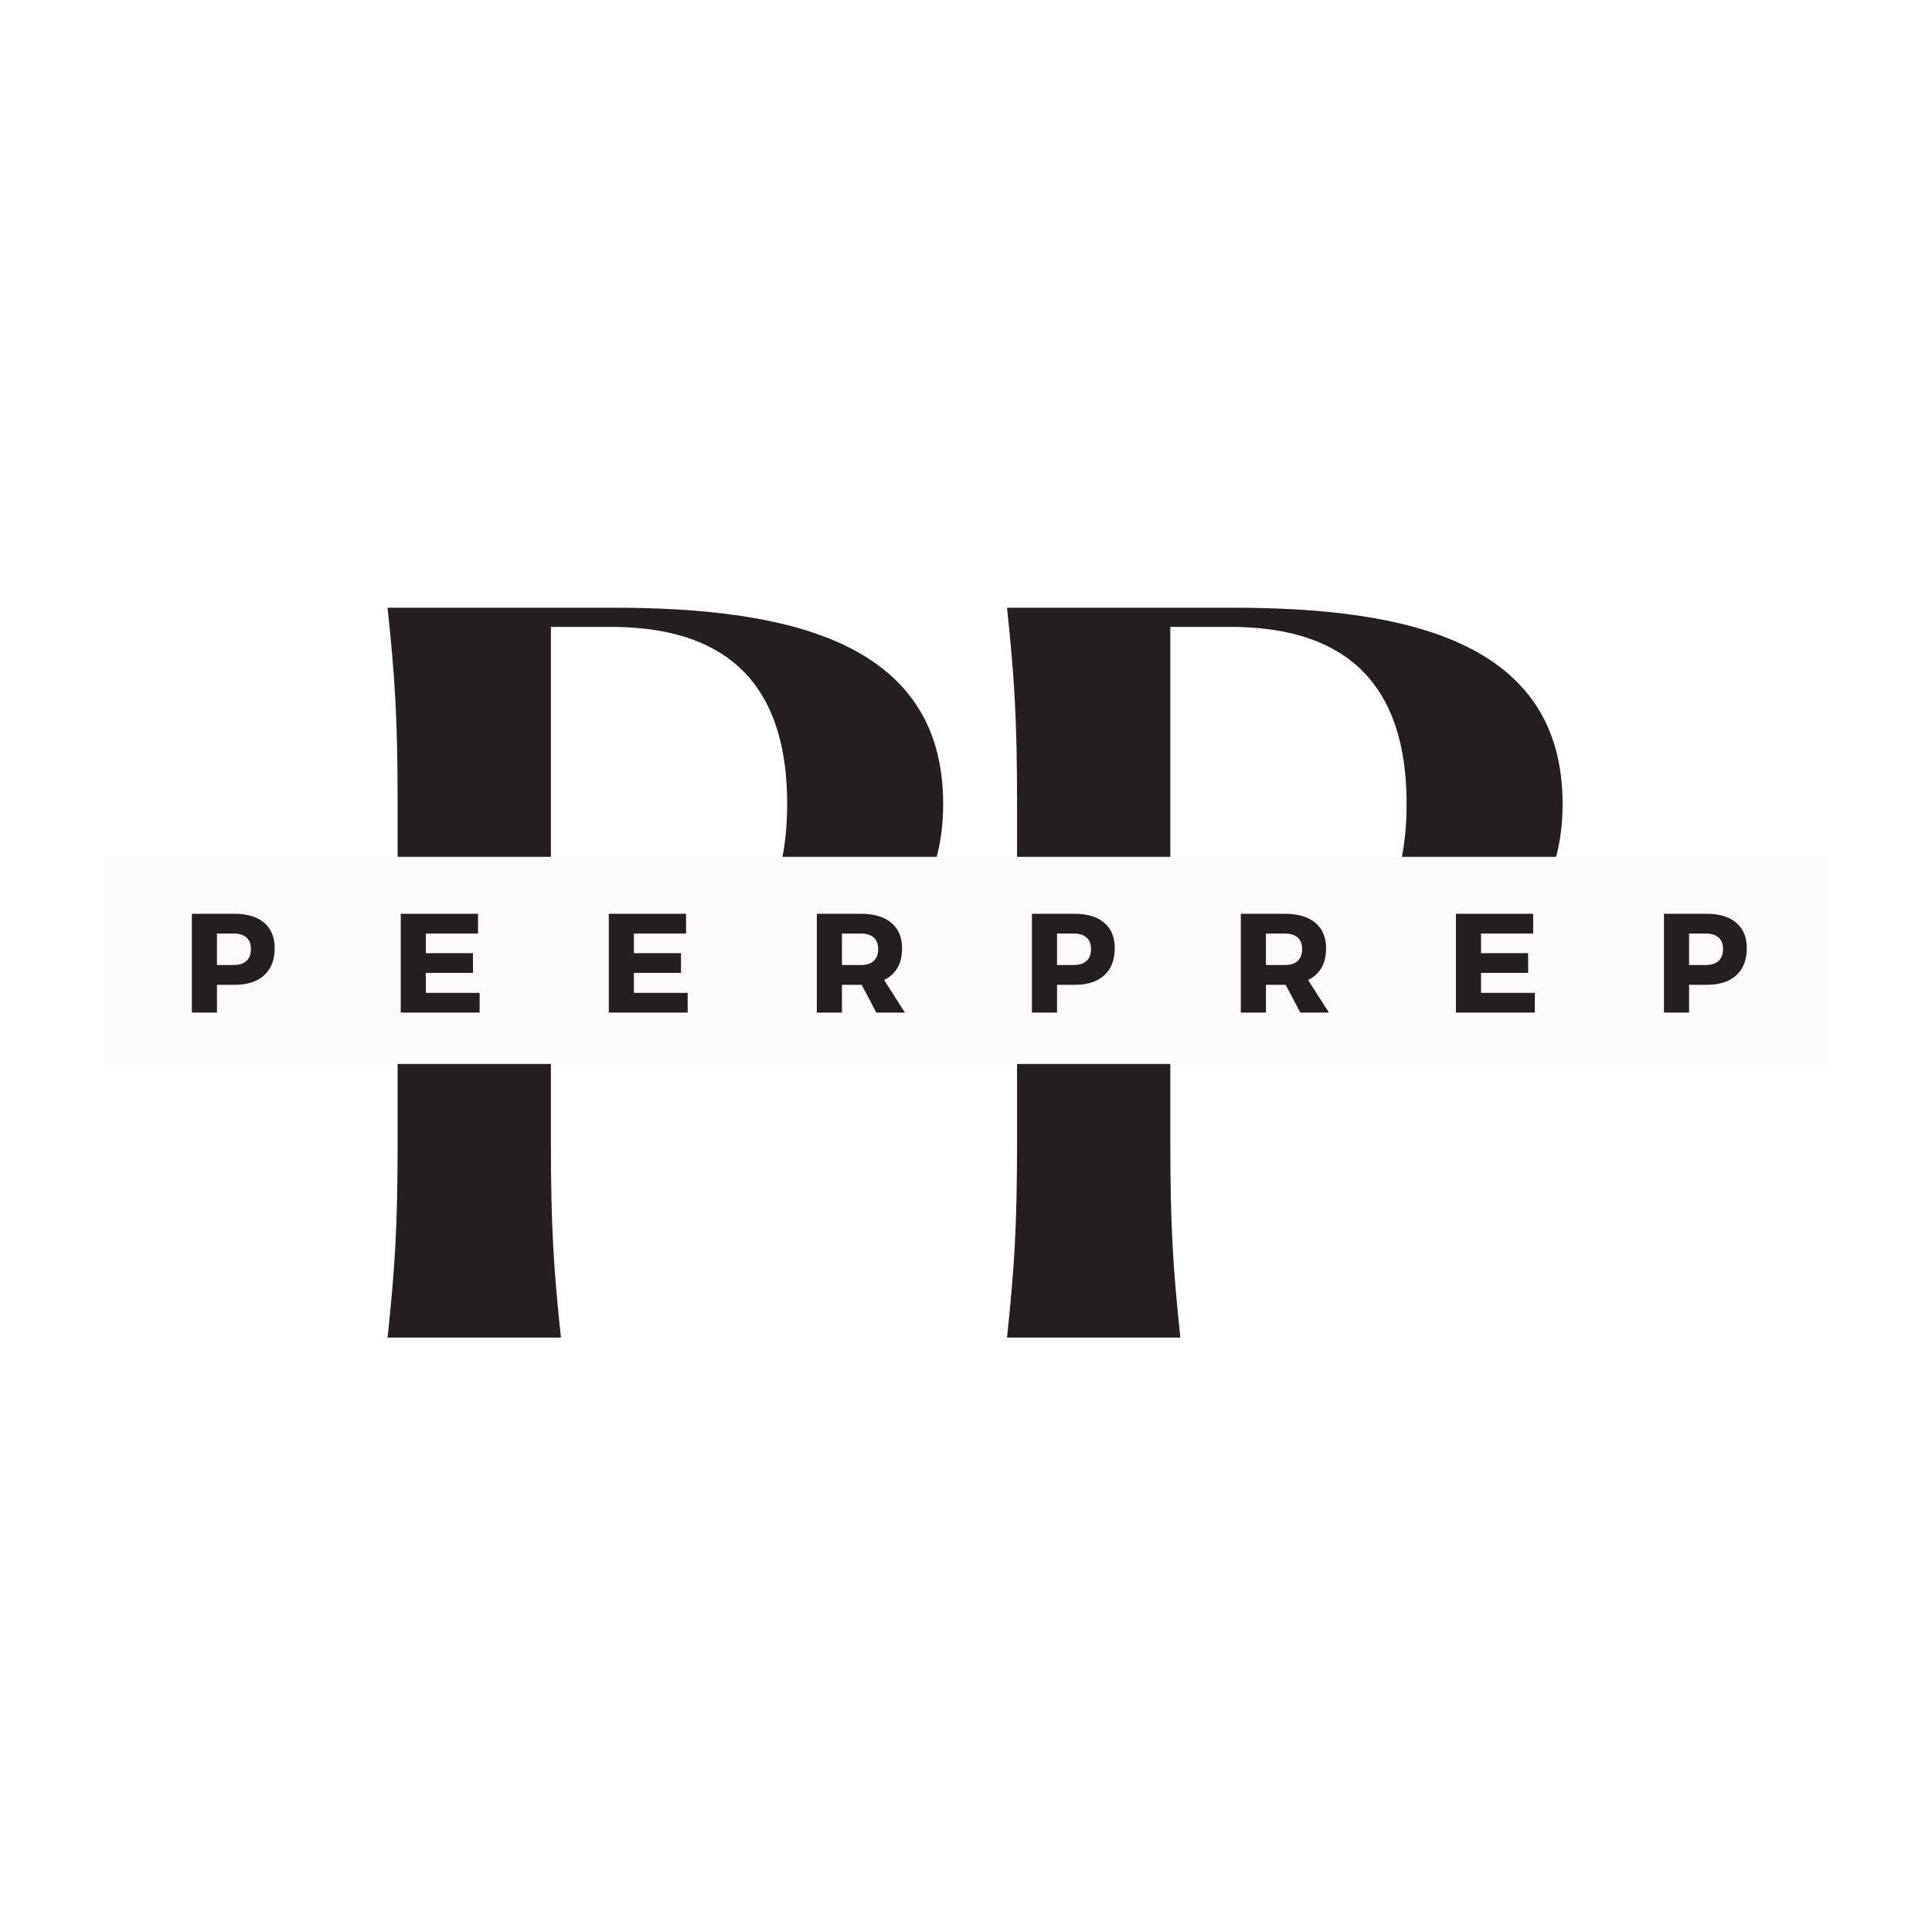
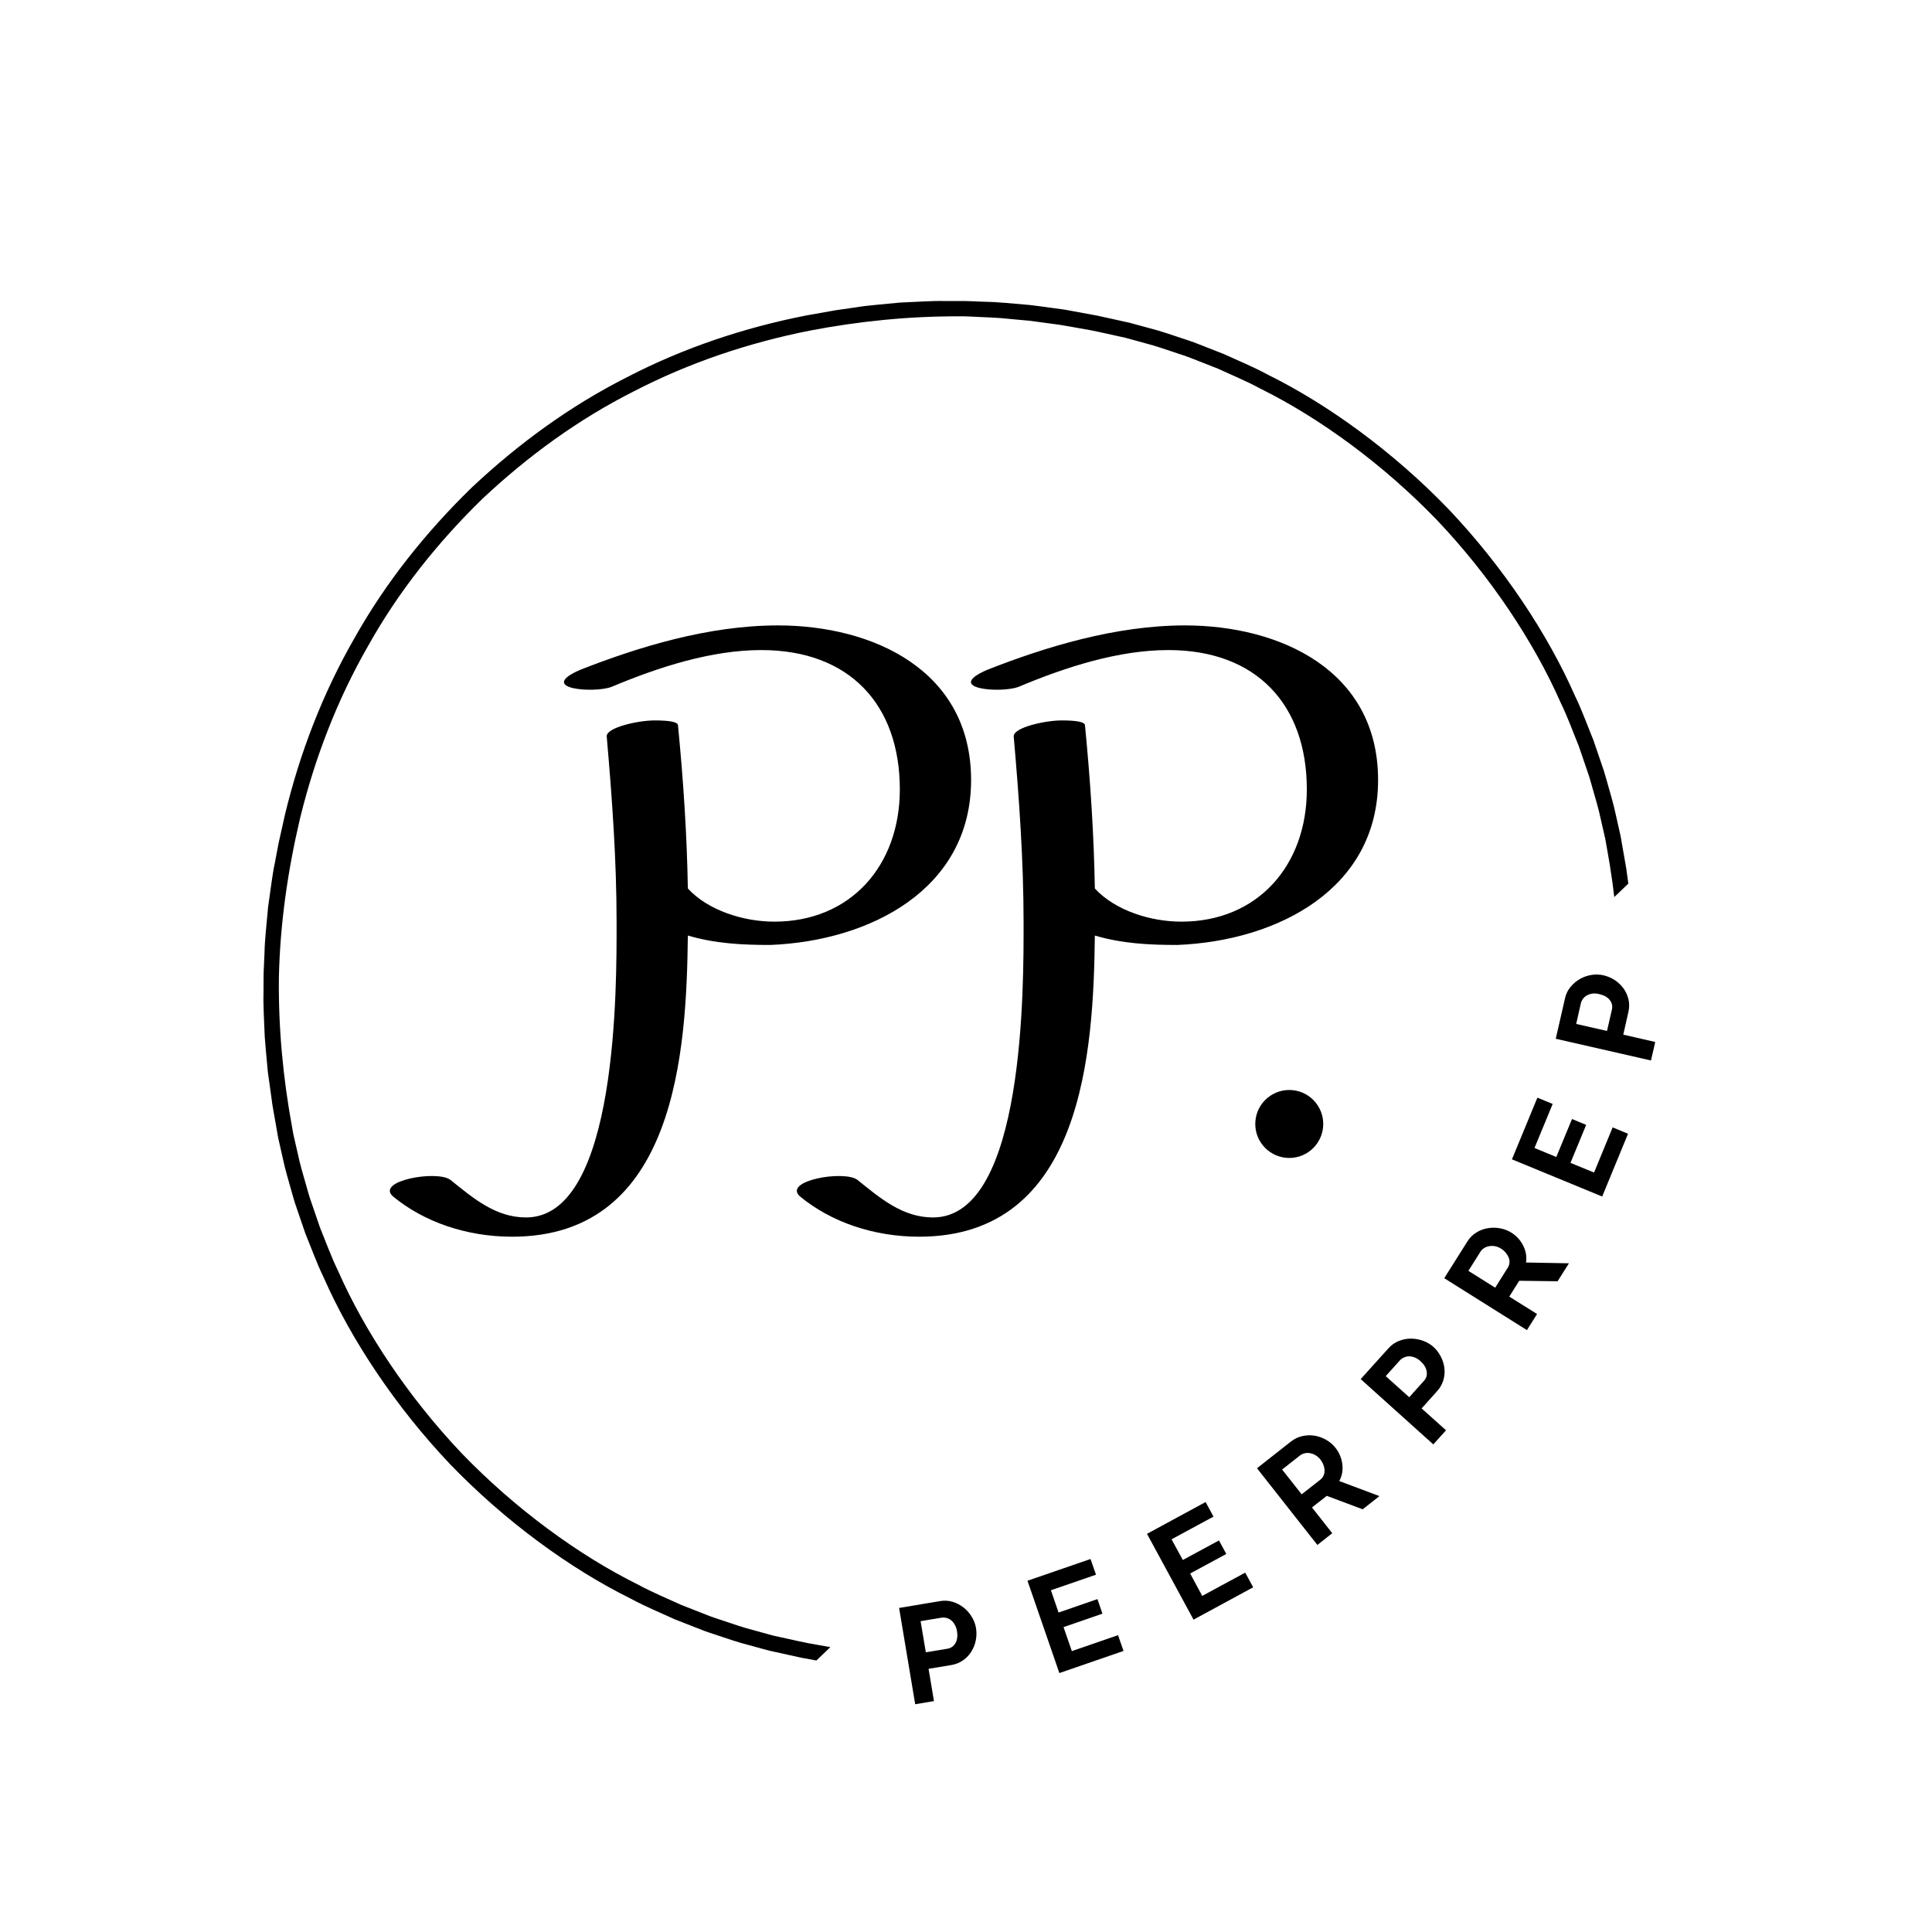
<svg xmlns="http://www.w3.org/2000/svg" width="500" zoomAndPan="magnify" viewBox="0 0 375 375" height="500" preserveAspectRatio="xMidYMid meet" version="1.0">
  <defs>
    <g />
-     <clipPath id="60a47f90b4">
-       <path d="M 20.16 166.309 L 354.84 166.309 L 354.84 206.523 L 20.16 206.523 Z M 20.16 166.309 " clip-rule="nonzero" />
+     <clipPath id="94aed07f49">
+       <path d="M 51 58 L 318 58 L 318 325 L 51 325 Z M 51 58 " clip-rule="nonzero" />
+     </clipPath>
+     <clipPath id="6defabafb2">
+       <path d="M 188.445 1.93 L 334.148 154.199 L 140.148 339.824 L -5.551 187.555 Z M 188.445 1.93 " clip-rule="nonzero" />
+     </clipPath>
+     <clipPath id="afb21561da">
+       <path d="M 188.445 1.93 L 374.074 195.926 L 180.074 381.551 L -5.551 187.555 Z M 188.445 1.93 " clip-rule="nonzero" />
+     </clipPath>
+     <clipPath id="e88ac3e4ae">
+       <path d="M 243.648 211.566 L 256.84 211.566 L 256.84 224.758 L 243.648 224.758 Z M 243.648 211.566 " clip-rule="nonzero" />
+     </clipPath>
+     <clipPath id="59a1187b12">
+       <path d="M 250.246 211.566 C 246.602 211.566 243.648 214.52 243.648 218.164 C 243.648 221.805 246.602 224.758 250.246 224.758 C 253.887 224.758 256.84 221.805 256.84 218.164 C 256.84 214.52 253.887 211.566 250.246 211.566 Z M 250.246 211.566 " clip-rule="nonzero" />
    </clipPath>
  </defs>
-   <g fill="#231f20" fill-opacity="1">
-     <g transform="translate(62.83453, 259.6162)">
-       <g>
-         <path d="M 12.395 0 L 46.039 0 C 44.625 -13.457 44.094 -21.426 44.094 -37.895 L 44.094 -65.52 L 56.133 -65.52 C 90.133 -65.52 120.234 -72.07 120.234 -103.59 C 120.234 -135.109 90.133 -141.66 56.133 -141.66 L 12.395 -141.66 C 13.812 -128.203 14.344 -120.234 14.344 -103.766 L 14.344 -37.895 C 14.344 -21.426 13.812 -13.457 12.395 0 Z M 44.094 -69.238 L 44.094 -137.941 L 55.602 -137.941 C 73.84 -137.941 89.953 -130.859 89.953 -103.59 C 89.953 -76.32 73.84 -69.238 55.602 -69.238 Z M 44.094 -69.238 " />
+   <g clip-path="url(#94aed07f49)">
+     <g clip-path="url(#6defabafb2)">
+       <g clip-path="url(#afb21561da)">
+         <path fill="#000000" d="M 245.402 307.125 C 234.688 312.672 223.164 316.512 211.402 318.852 C 201.777 320.699 192.008 321.676 182.227 321.629 C 180.922 321.66 179.625 321.547 178.324 321.5 C 177.023 321.43 175.723 321.398 174.422 321.301 L 170.535 320.945 L 168.59 320.766 L 166.656 320.5 L 162.789 319.984 C 161.504 319.781 160.227 319.527 158.941 319.309 C 156.367 318.906 153.84 318.277 151.289 317.734 C 150.926 317.656 150.543 317.57 150.141 317.484 C 149.746 317.375 149.336 317.262 148.906 317.145 C 148.051 316.91 147.133 316.656 146.152 316.387 C 144.184 315.891 142.039 315.125 139.672 314.344 C 139.086 314.141 138.477 313.957 137.867 313.727 C 137.266 313.492 136.648 313.25 136.023 313.004 C 134.77 312.512 133.469 312 132.129 311.473 C 129.52 310.262 126.68 309.113 123.871 307.586 C 112.402 301.91 100.074 292.926 89.613 282.086 C 79.242 271.156 70.812 258.445 65.645 246.738 C 64.246 243.859 63.223 240.973 62.125 238.312 C 61.66 236.949 61.207 235.633 60.77 234.359 C 60.551 233.719 60.336 233.094 60.129 232.48 C 59.926 231.867 59.77 231.25 59.594 230.652 C 58.918 228.254 58.242 226.078 57.836 224.086 C 57.609 223.098 57.398 222.168 57.199 221.305 C 57.102 220.871 57.008 220.457 56.918 220.055 C 56.848 219.652 56.781 219.266 56.715 218.895 C 54.934 209.273 54.02 199.508 54.133 189.723 C 54.355 179.305 55.859 168.949 58.25 158.793 C 61.105 147.145 65.453 135.801 71.465 125.344 C 77.352 114.809 84.969 105.258 93.645 96.809 C 102.469 88.516 112.348 81.324 123.129 75.906 C 133.844 70.363 145.367 66.52 157.129 64.184 C 166.754 62.336 176.523 61.355 186.305 61.402 C 187.605 61.371 188.906 61.484 190.207 61.531 C 191.508 61.602 192.809 61.633 194.105 61.73 L 197.996 62.09 L 199.941 62.266 L 201.875 62.531 L 205.742 63.051 C 207.027 63.25 208.305 63.504 209.59 63.727 C 212.164 64.125 214.691 64.754 217.238 65.297 C 217.605 65.379 217.988 65.461 218.391 65.551 C 218.785 65.656 219.195 65.77 219.625 65.887 C 220.48 66.121 221.398 66.375 222.379 66.645 C 224.348 67.141 226.492 67.91 228.859 68.688 C 229.445 68.891 230.055 69.078 230.664 69.305 C 231.266 69.543 231.883 69.781 232.508 70.027 C 233.762 70.52 235.062 71.031 236.402 71.559 C 239.012 72.77 241.852 73.918 244.66 75.445 C 256.129 81.121 268.457 90.105 278.918 100.949 C 289.289 111.875 297.719 124.59 302.883 136.297 C 304.285 139.172 305.309 142.059 306.406 144.719 C 306.871 146.082 307.324 147.402 307.762 148.676 C 307.98 149.312 308.191 149.938 308.402 150.551 C 308.605 151.168 308.762 151.785 308.938 152.379 C 309.613 154.777 310.289 156.953 310.695 158.945 C 310.922 159.934 311.133 160.863 311.332 161.727 C 311.43 162.16 311.523 162.578 311.613 162.977 C 311.684 163.379 311.75 163.77 311.816 164.137 C 313.598 173.758 314.512 183.527 314.398 193.309 C 314.176 203.727 312.672 214.086 310.281 224.238 C 307.426 235.887 303.078 247.23 297.066 257.688 C 291.18 268.223 283.562 277.777 274.887 286.223 C 266.062 294.52 256.184 301.707 245.402 307.125 Z M 277.031 288.34 L 277.039 288.328 C 285.895 279.703 293.684 269.949 299.719 259.191 C 305.871 248.508 310.32 236.906 313.199 224.996 L 314.453 219.395 C 314.453 219.395 314.746 217.844 315.188 215.516 C 315.691 213.195 316.039 210.051 316.5 206.926 C 316.766 203.777 317.145 200.641 317.184 198.27 C 317.289 195.906 317.355 194.328 317.355 194.328 C 317.355 194.328 317.367 193.934 317.371 193.242 C 317.371 192.555 317.379 191.566 317.383 190.383 C 317.457 188.012 317.266 184.863 317.141 181.707 C 317.031 180.133 316.863 178.562 316.738 177.086 C 316.672 176.352 316.605 175.637 316.543 174.961 C 316.449 174.289 316.359 173.656 316.277 173.07 C 315.953 170.723 315.734 169.16 315.734 169.16 C 315.734 169.16 315.707 168.801 315.605 168.273 C 315.512 167.746 315.387 167.039 315.266 166.336 C 315.02 164.922 314.77 163.508 314.77 163.508 C 314.703 163.133 314.637 162.734 314.566 162.32 C 314.477 161.91 314.383 161.484 314.281 161.043 C 314.082 160.156 313.867 159.207 313.637 158.195 C 313.223 156.156 312.539 153.926 311.852 151.473 C 311.672 150.863 311.508 150.23 311.305 149.602 C 311.09 148.973 310.871 148.328 310.652 147.68 C 310.207 146.375 309.742 145.023 309.266 143.629 C 308.148 140.902 307.102 137.949 305.672 135 C 300.391 123.016 291.766 109.992 281.148 98.812 C 270.449 87.715 257.82 78.523 246.074 72.719 C 243.195 71.164 240.289 69.984 237.617 68.75 C 236.246 68.211 234.914 67.688 233.633 67.188 C 232.988 66.938 232.359 66.691 231.742 66.449 C 231.121 66.215 230.496 66.027 229.895 65.82 C 227.473 65.023 225.277 64.242 223.258 63.738 C 222.258 63.465 221.316 63.207 220.438 62.969 C 220.004 62.852 219.578 62.738 219.176 62.629 C 218.766 62.539 218.371 62.453 217.996 62.371 C 217.996 62.371 216.598 62.062 215.199 61.754 C 214.5 61.602 213.801 61.445 213.273 61.328 C 212.754 61.203 212.395 61.16 212.395 61.16 C 212.395 61.16 210.844 60.875 208.516 60.445 C 207.934 60.336 207.301 60.219 206.637 60.098 C 205.961 60.004 205.254 59.91 204.52 59.809 C 203.051 59.617 201.492 59.383 199.922 59.203 C 196.777 58.941 193.637 58.605 191.266 58.578 C 190.082 58.531 189.098 58.492 188.406 58.465 C 187.719 58.438 187.324 58.43 187.324 58.43 C 187.324 58.43 185.746 58.43 183.379 58.43 C 181.008 58.363 177.855 58.605 174.699 58.73 C 171.559 59.055 168.402 59.262 166.062 59.664 C 163.715 60 162.152 60.227 162.152 60.227 L 156.5 61.23 C 144.477 63.586 132.691 67.516 121.746 73.191 C 110.734 78.746 100.645 86.098 91.637 94.566 L 91.625 94.57 L 91.492 94.703 C 82.637 103.332 74.844 113.086 68.812 123.844 C 62.66 134.527 58.211 146.125 55.332 158.035 L 54.078 163.637 C 54.078 163.637 53.785 165.191 53.344 167.52 C 52.84 169.84 52.492 172.98 52.031 176.105 C 51.766 179.254 51.387 182.391 51.348 184.762 C 51.246 187.125 51.176 188.703 51.176 188.703 C 51.176 188.703 51.164 189.098 51.16 189.789 C 51.156 190.48 51.152 191.465 51.148 192.648 C 51.074 195.02 51.266 198.172 51.391 201.324 C 51.5 202.898 51.668 204.469 51.793 205.945 C 51.859 206.684 51.926 207.395 51.988 208.07 C 52.082 208.742 52.172 209.375 52.254 209.965 C 52.578 212.309 52.797 213.871 52.797 213.871 C 52.797 213.871 52.824 214.23 52.926 214.758 C 53.02 215.289 53.145 215.992 53.266 216.699 C 53.512 218.109 53.762 219.523 53.762 219.523 C 53.824 219.902 53.895 220.297 53.965 220.711 C 54.055 221.121 54.148 221.547 54.25 221.988 C 54.449 222.875 54.664 223.824 54.895 224.84 C 55.309 226.875 55.992 229.105 56.68 231.559 C 56.859 232.172 57.023 232.801 57.227 233.434 C 57.441 234.062 57.66 234.703 57.879 235.355 C 58.324 236.66 58.789 238.012 59.266 239.406 C 60.383 242.129 61.43 245.082 62.859 248.031 C 68.141 260.016 76.77 273.039 87.379 284.219 C 98.082 295.316 110.711 304.508 122.453 310.312 C 125.336 311.871 128.242 313.047 130.914 314.285 C 132.285 314.824 133.613 315.344 134.898 315.848 C 135.543 316.098 136.172 316.344 136.789 316.582 C 137.41 316.816 138.035 317.008 138.637 317.211 C 141.059 318.008 143.254 318.789 145.273 319.293 C 146.273 319.566 147.215 319.824 148.09 320.062 C 148.527 320.18 148.953 320.297 149.355 320.402 C 149.766 320.492 150.16 320.578 150.535 320.66 C 150.535 320.66 151.934 320.969 153.332 321.277 C 154.031 321.434 154.73 321.586 155.258 321.703 C 155.777 321.828 156.137 321.871 156.137 321.871 C 156.137 321.871 157.688 322.16 160.016 322.59 C 160.598 322.695 161.23 322.812 161.895 322.934 C 162.57 323.027 163.277 323.125 164.012 323.223 C 165.48 323.414 167.039 323.648 168.609 323.828 C 171.754 324.094 174.895 324.426 177.266 324.457 C 178.449 324.504 179.434 324.539 180.121 324.566 C 180.812 324.598 181.207 324.602 181.207 324.602 C 181.207 324.602 182.785 324.602 185.152 324.602 C 187.523 324.668 190.676 324.43 193.832 324.301 C 196.973 323.98 200.129 323.77 202.469 323.367 C 204.816 323.031 206.379 322.809 206.379 322.809 L 212.031 321.801 C 224.055 319.449 235.84 315.516 246.785 309.84 C 257.797 304.285 267.887 296.934 276.895 288.465 L 276.902 288.461 L 276.969 288.402 L 277.031 288.34 " fill-opacity="1" fill-rule="nonzero" />
      </g>
    </g>
  </g>
-   <g fill="#231f20" fill-opacity="1">
-     <g transform="translate(183.0646, 259.6162)">
+   <g fill="#000000" fill-opacity="1">
+     <g transform="translate(175.7026, 331.1186)">
      <g>
-         <path d="M 12.395 0 L 46.039 0 C 44.625 -13.457 44.094 -21.426 44.094 -37.895 L 44.094 -65.52 L 56.133 -65.52 C 90.133 -65.52 120.234 -72.07 120.234 -103.59 C 120.234 -135.109 90.133 -141.66 56.133 -141.66 L 12.395 -141.66 C 13.812 -128.203 14.344 -120.234 14.344 -103.766 L 14.344 -37.895 C 14.344 -21.426 13.812 -13.457 12.395 0 Z M 44.094 -69.238 L 44.094 -137.941 L 55.602 -137.941 C 73.84 -137.941 89.953 -130.859 89.953 -103.59 C 89.953 -76.32 73.84 -69.238 55.602 -69.238 Z M 44.094 -69.238 " />
+         <path d="M 1.938 -0.328 L -1.188 -19.016 L 6.75 -20.344 C 7.613 -20.488 8.438 -20.441 9.219 -20.203 C 10 -19.961 10.703 -19.594 11.328 -19.094 C 11.961 -18.602 12.488 -18.008 12.906 -17.312 C 13.332 -16.625 13.609 -15.898 13.734 -15.141 C 13.867 -14.348 13.859 -13.551 13.703 -12.75 C 13.547 -11.957 13.258 -11.227 12.844 -10.562 C 12.438 -9.895 11.898 -9.328 11.234 -8.859 C 10.578 -8.391 9.816 -8.082 8.953 -7.938 L 4.531 -7.203 L 5.578 -0.938 Z M 4 -10.406 L 8.219 -11.109 C 8.883 -11.223 9.395 -11.582 9.75 -12.188 C 10.102 -12.801 10.203 -13.578 10.047 -14.516 C 9.973 -14.984 9.832 -15.395 9.625 -15.75 C 9.426 -16.113 9.188 -16.406 8.906 -16.625 C 8.633 -16.852 8.332 -17.004 8 -17.078 C 7.676 -17.16 7.352 -17.176 7.031 -17.125 L 2.984 -16.453 Z M 4 -10.406 " />
      </g>
    </g>
  </g>
-   <g clip-path="url(#60a47f90b4)">
-     <path fill="#fbfaf9" d="M 20.16 166.309 L 354.84 166.309 L 354.84 206.523 L 20.16 206.523 Z M 20.16 166.309 " fill-opacity="1" fill-rule="nonzero" />
-   </g>
-   <g fill="#231f20" fill-opacity="1">
-     <g transform="translate(35.31557, 196.5406)">
+   <g fill="#000000" fill-opacity="1">
+     <g transform="translate(203.7626, 325.3833)">
      <g>
-         <path d="M 1.922 -19.172 L 10.266 -19.172 C 12.711 -19.172 14.613 -18.586 15.969 -17.422 C 17.32 -16.266 18 -14.617 18 -12.484 C 18 -10.242 17.32 -8.5 15.969 -7.25 C 14.613 -6.008 12.711 -5.391 10.266 -5.391 L 6.797 -5.391 L 6.797 0 L 1.922 0 Z M 6.797 -15.344 L 6.797 -9.234 L 10.031 -9.234 C 11.102 -9.234 11.93 -9.492 12.516 -10.016 C 13.098 -10.547 13.391 -11.316 13.391 -12.328 C 13.391 -13.316 13.098 -14.066 12.516 -14.578 C 11.93 -15.086 11.102 -15.344 10.031 -15.344 Z M 6.797 -15.344 " />
+         <path d="M 13.25 -8 L 14.312 -4.938 L 1.859 -0.641 L -4.328 -18.562 L 7.906 -22.781 L 8.969 -19.734 L 0.219 -16.719 L 1.703 -12.391 L 9.25 -15 L 10.219 -12.172 L 2.672 -9.562 L 4.281 -4.906 Z M 13.25 -8 " />
      </g>
    </g>
  </g>
-   <g fill="#231f20" fill-opacity="1">
-     <g transform="translate(75.86127, 196.5406)">
+   <g fill="#000000" fill-opacity="1">
+     <g transform="translate(229.9302, 315.31)">
      <g>
-         <path d="M 16.922 -15.344 L 6.797 -15.344 L 6.797 -11.531 L 15.938 -11.531 L 15.938 -7.703 L 6.797 -7.703 L 6.797 -3.828 L 17.234 -3.828 L 17.234 0 L 1.922 0 L 1.922 -19.172 L 16.922 -19.172 Z M 16.922 -15.344 " />
+         <path d="M 11.766 -10.062 L 13.312 -7.219 L 1.734 -0.938 L -7.297 -17.594 L 4.078 -23.766 L 5.609 -20.938 L -2.531 -16.531 L -0.344 -12.516 L 6.672 -16.312 L 8.094 -13.688 L 1.078 -9.891 L 3.422 -5.547 Z M 11.766 -10.062 " />
      </g>
    </g>
  </g>
-   <g fill="#231f20" fill-opacity="1">
-     <g transform="translate(116.2426, 196.5406)">
+   <g fill="#000000" fill-opacity="1">
+     <g transform="translate(254.1543, 301.0948)">
      <g>
-         <path d="M 16.922 -15.344 L 6.797 -15.344 L 6.797 -11.531 L 15.938 -11.531 L 15.938 -7.703 L 6.797 -7.703 L 6.797 -3.828 L 17.234 -3.828 L 17.234 0 L 1.922 0 L 1.922 -19.172 L 16.922 -19.172 Z M 16.922 -15.344 " />
+         <path d="M 1.547 -1.219 L -10.172 -16.109 L -3.578 -21.297 C -2.891 -21.836 -2.141 -22.191 -1.328 -22.359 C -0.523 -22.535 0.266 -22.555 1.047 -22.422 C 1.836 -22.285 2.582 -22.016 3.281 -21.609 C 3.977 -21.203 4.566 -20.695 5.047 -20.094 C 5.805 -19.125 6.254 -18.051 6.391 -16.875 C 6.535 -15.707 6.336 -14.625 5.797 -13.625 L 13.594 -10.703 L 10.344 -8.141 L 3.375 -10.75 L 0.5 -8.5 L 4.438 -3.5 Z M -1.5 -11.047 L 2.141 -13.906 C 2.398 -14.113 2.598 -14.367 2.734 -14.672 C 2.879 -14.973 2.945 -15.297 2.938 -15.641 C 2.938 -15.992 2.867 -16.352 2.734 -16.719 C 2.598 -17.094 2.398 -17.453 2.141 -17.797 C 1.867 -18.141 1.555 -18.414 1.203 -18.625 C 0.859 -18.832 0.504 -18.969 0.141 -19.031 C -0.211 -19.102 -0.555 -19.098 -0.891 -19.016 C -1.234 -18.941 -1.531 -18.812 -1.781 -18.625 L -5.297 -15.859 Z M -1.5 -11.047 " />
      </g>
    </g>
  </g>
-   <g fill="#231f20" fill-opacity="1">
-     <g transform="translate(156.624, 196.5406)">
+   <g fill="#000000" fill-opacity="1">
+     <g transform="translate(276.8908, 281.8256)">
      <g>
-         <path d="M 13.469 0 L 10.625 -5.391 L 6.797 -5.391 L 6.797 0 L 1.922 0 L 1.922 -19.172 L 10.484 -19.172 C 13.023 -19.172 14.988 -18.586 16.375 -17.422 C 17.77 -16.266 18.469 -14.617 18.469 -12.484 C 18.469 -9.523 17.305 -7.473 14.984 -6.328 L 19.016 0 Z M 6.797 -9.234 L 10.484 -9.234 C 11.547 -9.234 12.367 -9.492 12.953 -10.016 C 13.535 -10.547 13.828 -11.316 13.828 -12.328 C 13.828 -13.316 13.535 -14.066 12.953 -14.578 C 12.367 -15.086 11.547 -15.344 10.484 -15.344 L 6.797 -15.344 Z M 6.797 -9.234 " />
+         <path d="M 1.312 -1.469 L -12.781 -14.141 L -7.391 -20.125 C -6.805 -20.77 -6.133 -21.242 -5.375 -21.547 C -4.613 -21.848 -3.832 -22 -3.031 -22 C -2.227 -22 -1.441 -21.859 -0.672 -21.578 C 0.086 -21.305 0.754 -20.914 1.328 -20.406 C 1.922 -19.863 2.398 -19.234 2.766 -18.516 C 3.141 -17.797 3.375 -17.047 3.469 -16.266 C 3.562 -15.492 3.492 -14.719 3.266 -13.938 C 3.035 -13.156 2.629 -12.441 2.047 -11.797 L -0.953 -8.453 L 3.781 -4.203 Z M -3.359 -10.625 L -0.5 -13.812 C -0.039 -14.312 0.133 -14.91 0.031 -15.609 C -0.07 -16.316 -0.473 -16.988 -1.172 -17.625 C -1.523 -17.938 -1.891 -18.172 -2.266 -18.328 C -2.648 -18.484 -3.02 -18.562 -3.375 -18.562 C -3.727 -18.562 -4.062 -18.488 -4.375 -18.344 C -4.688 -18.207 -4.953 -18.02 -5.172 -17.781 L -7.922 -14.719 Z M -3.359 -10.625 " />
      </g>
    </g>
  </g>
-   <g fill="#231f20" fill-opacity="1">
-     <g transform="translate(198.3747, 196.5406)">
+   <g fill="#000000" fill-opacity="1">
+     <g transform="translate(295.328, 259.847)">
      <g>
-         <path d="M 1.922 -19.172 L 10.266 -19.172 C 12.711 -19.172 14.613 -18.586 15.969 -17.422 C 17.32 -16.266 18 -14.617 18 -12.484 C 18 -10.242 17.32 -8.5 15.969 -7.25 C 14.613 -6.008 12.711 -5.391 10.266 -5.391 L 6.797 -5.391 L 6.797 0 L 1.922 0 Z M 6.797 -15.344 L 6.797 -9.234 L 10.031 -9.234 C 11.102 -9.234 11.93 -9.492 12.516 -10.016 C 13.098 -10.547 13.391 -11.316 13.391 -12.328 C 13.391 -13.316 13.098 -14.066 12.516 -14.578 C 11.93 -15.086 11.102 -15.344 10.031 -15.344 Z M 6.797 -15.344 " />
+         <path d="M 1.047 -1.672 L -15 -11.75 L -10.531 -18.844 C -10.07 -19.594 -9.488 -20.18 -8.781 -20.609 C -8.082 -21.047 -7.336 -21.328 -6.547 -21.453 C -5.766 -21.586 -4.973 -21.582 -4.172 -21.438 C -3.379 -21.289 -2.656 -21.016 -2 -20.609 C -0.957 -19.953 -0.176 -19.094 0.344 -18.031 C 0.863 -16.977 1.039 -15.898 0.875 -14.797 L 9.203 -14.641 L 7 -11.156 L -0.453 -11.25 L -2.375 -8.172 L 3.016 -4.797 Z M -5.109 -9.906 L -2.656 -13.812 C -2.477 -14.094 -2.375 -14.398 -2.344 -14.734 C -2.32 -15.078 -2.367 -15.41 -2.484 -15.734 C -2.609 -16.055 -2.797 -16.367 -3.047 -16.672 C -3.297 -16.984 -3.602 -17.254 -3.969 -17.484 C -4.344 -17.723 -4.727 -17.879 -5.125 -17.953 C -5.52 -18.023 -5.895 -18.031 -6.25 -17.969 C -6.613 -17.914 -6.941 -17.797 -7.234 -17.609 C -7.535 -17.43 -7.77 -17.211 -7.938 -16.953 L -10.312 -13.172 Z M -5.109 -9.906 " />
      </g>
    </g>
  </g>
-   <g fill="#231f20" fill-opacity="1">
-     <g transform="translate(238.9204, 196.5406)">
+   <g fill="#000000" fill-opacity="1">
+     <g transform="translate(310.2335, 234.0576)">
      <g>
-         <path d="M 13.469 0 L 10.625 -5.391 L 6.797 -5.391 L 6.797 0 L 1.922 0 L 1.922 -19.172 L 10.484 -19.172 C 13.023 -19.172 14.988 -18.586 16.375 -17.422 C 17.77 -16.266 18.469 -14.617 18.469 -12.484 C 18.469 -9.523 17.305 -7.473 14.984 -6.328 L 19.016 0 Z M 6.797 -9.234 L 10.484 -9.234 C 11.547 -9.234 12.367 -9.492 12.953 -10.016 C 13.535 -10.547 13.828 -11.316 13.828 -12.328 C 13.828 -13.316 13.535 -14.066 12.953 -14.578 C 12.367 -15.086 11.547 -15.344 10.484 -15.344 L 6.797 -15.344 Z M 6.797 -9.234 " />
+         <path d="M 2.781 -15.234 L 5.766 -14 L 0.75 -1.812 L -16.766 -9.031 L -11.828 -21 L -8.859 -19.781 L -12.391 -11.234 L -8.156 -9.484 L -5.109 -16.859 L -2.359 -15.719 L -5.406 -8.344 L -0.828 -6.469 Z M 2.781 -15.234 " />
      </g>
    </g>
  </g>
-   <g fill="#231f20" fill-opacity="1">
-     <g transform="translate(280.6711, 196.5406)">
+   <g fill="#000000" fill-opacity="1">
+     <g transform="translate(320.016, 207.7626)">
      <g>
-         <path d="M 16.922 -15.344 L 6.797 -15.344 L 6.797 -11.531 L 15.938 -11.531 L 15.938 -7.703 L 6.797 -7.703 L 6.797 -3.828 L 17.234 -3.828 L 17.234 0 L 1.922 0 L 1.922 -19.172 L 16.922 -19.172 Z M 16.922 -15.344 " />
+         <path d="M 0.438 -1.922 L -18.047 -6.141 L -16.25 -13.984 C -16.062 -14.836 -15.703 -15.578 -15.172 -16.203 C -14.648 -16.836 -14.039 -17.352 -13.344 -17.75 C -12.645 -18.145 -11.895 -18.406 -11.094 -18.531 C -10.289 -18.656 -9.516 -18.629 -8.766 -18.453 C -7.984 -18.273 -7.254 -17.961 -6.578 -17.516 C -5.91 -17.078 -5.348 -16.539 -4.891 -15.906 C -4.43 -15.27 -4.109 -14.555 -3.922 -13.766 C -3.742 -12.984 -3.754 -12.164 -3.953 -11.312 L -4.938 -6.938 L 1.266 -5.516 Z M -8.094 -7.656 L -7.141 -11.828 C -6.992 -12.484 -7.133 -13.094 -7.562 -13.656 C -8 -14.219 -8.68 -14.602 -9.609 -14.812 C -10.078 -14.926 -10.516 -14.957 -10.922 -14.906 C -11.328 -14.852 -11.68 -14.738 -11.984 -14.562 C -12.297 -14.395 -12.551 -14.176 -12.75 -13.906 C -12.957 -13.633 -13.098 -13.336 -13.172 -13.016 L -14.078 -9.016 Z M -8.094 -7.656 " />
      </g>
    </g>
  </g>
-   <g fill="#231f20" fill-opacity="1">
-     <g transform="translate(321.0525, 196.5406)">
+   <g fill="#000000" fill-opacity="1">
+     <g transform="translate(103.2383, 216.646)">
      <g>
-         <path d="M 1.922 -19.172 L 10.266 -19.172 C 12.711 -19.172 14.613 -18.586 15.969 -17.422 C 17.32 -16.266 18 -14.617 18 -12.484 C 18 -10.242 17.32 -8.5 15.969 -7.25 C 14.613 -6.008 12.711 -5.391 10.266 -5.391 L 6.797 -5.391 L 6.797 0 L 1.922 0 Z M 6.797 -15.344 L 6.797 -9.234 L 10.031 -9.234 C 11.102 -9.234 11.93 -9.492 12.516 -10.016 C 13.098 -10.547 13.391 -11.316 13.391 -12.328 C 13.391 -13.316 13.098 -14.066 12.516 -14.578 C 11.93 -15.086 11.102 -15.344 10.031 -15.344 Z M 6.797 -15.344 " />
+         <path d="M 47.758 -95.254 C 34.273 -95.254 20.703 -91.078 9.395 -86.641 C 0.781 -82.902 12.09 -82.031 15.484 -83.336 C 24.793 -87.25 34.969 -90.469 44.539 -90.469 C 61.676 -90.469 71.418 -79.855 71.418 -63.414 C 71.418 -48.629 61.852 -37.754 47.062 -37.754 C 41.059 -37.754 34.188 -39.93 30.273 -44.191 C 30.098 -54.629 29.402 -65.156 28.359 -75.855 C 28.359 -76.551 26.531 -76.812 23.836 -76.812 C 20.531 -76.812 14.527 -75.422 14.527 -73.766 L 14.527 -73.68 C 15.57 -61.762 16.441 -49.672 16.441 -37.578 C 16.441 -25.836 16.789 19.66 -1.133 19.66 C -7.047 19.66 -11.395 15.918 -15.832 12.352 C -18.441 10.438 -30.359 12.527 -26.969 15.57 C -20.965 20.531 -12.699 23.398 -3.828 23.398 C 28.012 23.398 30.012 -12.613 30.273 -35.059 C 35.578 -33.492 40.797 -33.23 46.277 -33.23 C 65.766 -34.012 85.25 -44.105 85.25 -65.242 C 85.25 -86.555 66.199 -95.254 47.758 -95.254 Z M 47.758 -95.254 " />
      </g>
    </g>
  </g>
+   <g fill="#000000" fill-opacity="1">
+     <g transform="translate(182.236, 216.646)">
+       <g>
+         <path d="M 47.758 -95.254 C 34.273 -95.254 20.703 -91.078 9.395 -86.641 C 0.781 -82.902 12.09 -82.031 15.484 -83.336 C 24.793 -87.25 34.969 -90.469 44.539 -90.469 C 61.676 -90.469 71.418 -79.855 71.418 -63.414 C 71.418 -48.629 61.852 -37.754 47.062 -37.754 C 41.059 -37.754 34.188 -39.93 30.273 -44.191 C 30.098 -54.629 29.402 -65.156 28.359 -75.855 C 28.359 -76.551 26.531 -76.812 23.836 -76.812 C 20.531 -76.812 14.527 -75.422 14.527 -73.766 L 14.527 -73.68 C 15.57 -61.762 16.441 -49.672 16.441 -37.578 C 16.441 -25.836 16.789 19.66 -1.133 19.66 C -7.047 19.66 -11.395 15.918 -15.832 12.352 C -18.441 10.438 -30.359 12.527 -26.969 15.57 C -20.965 20.531 -12.699 23.398 -3.828 23.398 C 28.012 23.398 30.012 -12.613 30.273 -35.059 C 35.578 -33.492 40.797 -33.23 46.277 -33.23 C 65.766 -34.012 85.25 -44.105 85.25 -65.242 C 85.25 -86.555 66.199 -95.254 47.758 -95.254 Z M 47.758 -95.254 " />
+       </g>
+     </g>
+   </g>
+   <g clip-path="url(#e88ac3e4ae)">
+     <g clip-path="url(#59a1187b12)">
+       <path fill="#000000" d="M 243.648 211.566 L 256.84 211.566 L 256.84 224.758 L 243.648 224.758 Z M 243.648 211.566 " fill-opacity="1" fill-rule="nonzero" />
+     </g>
+   </g>
</svg>
